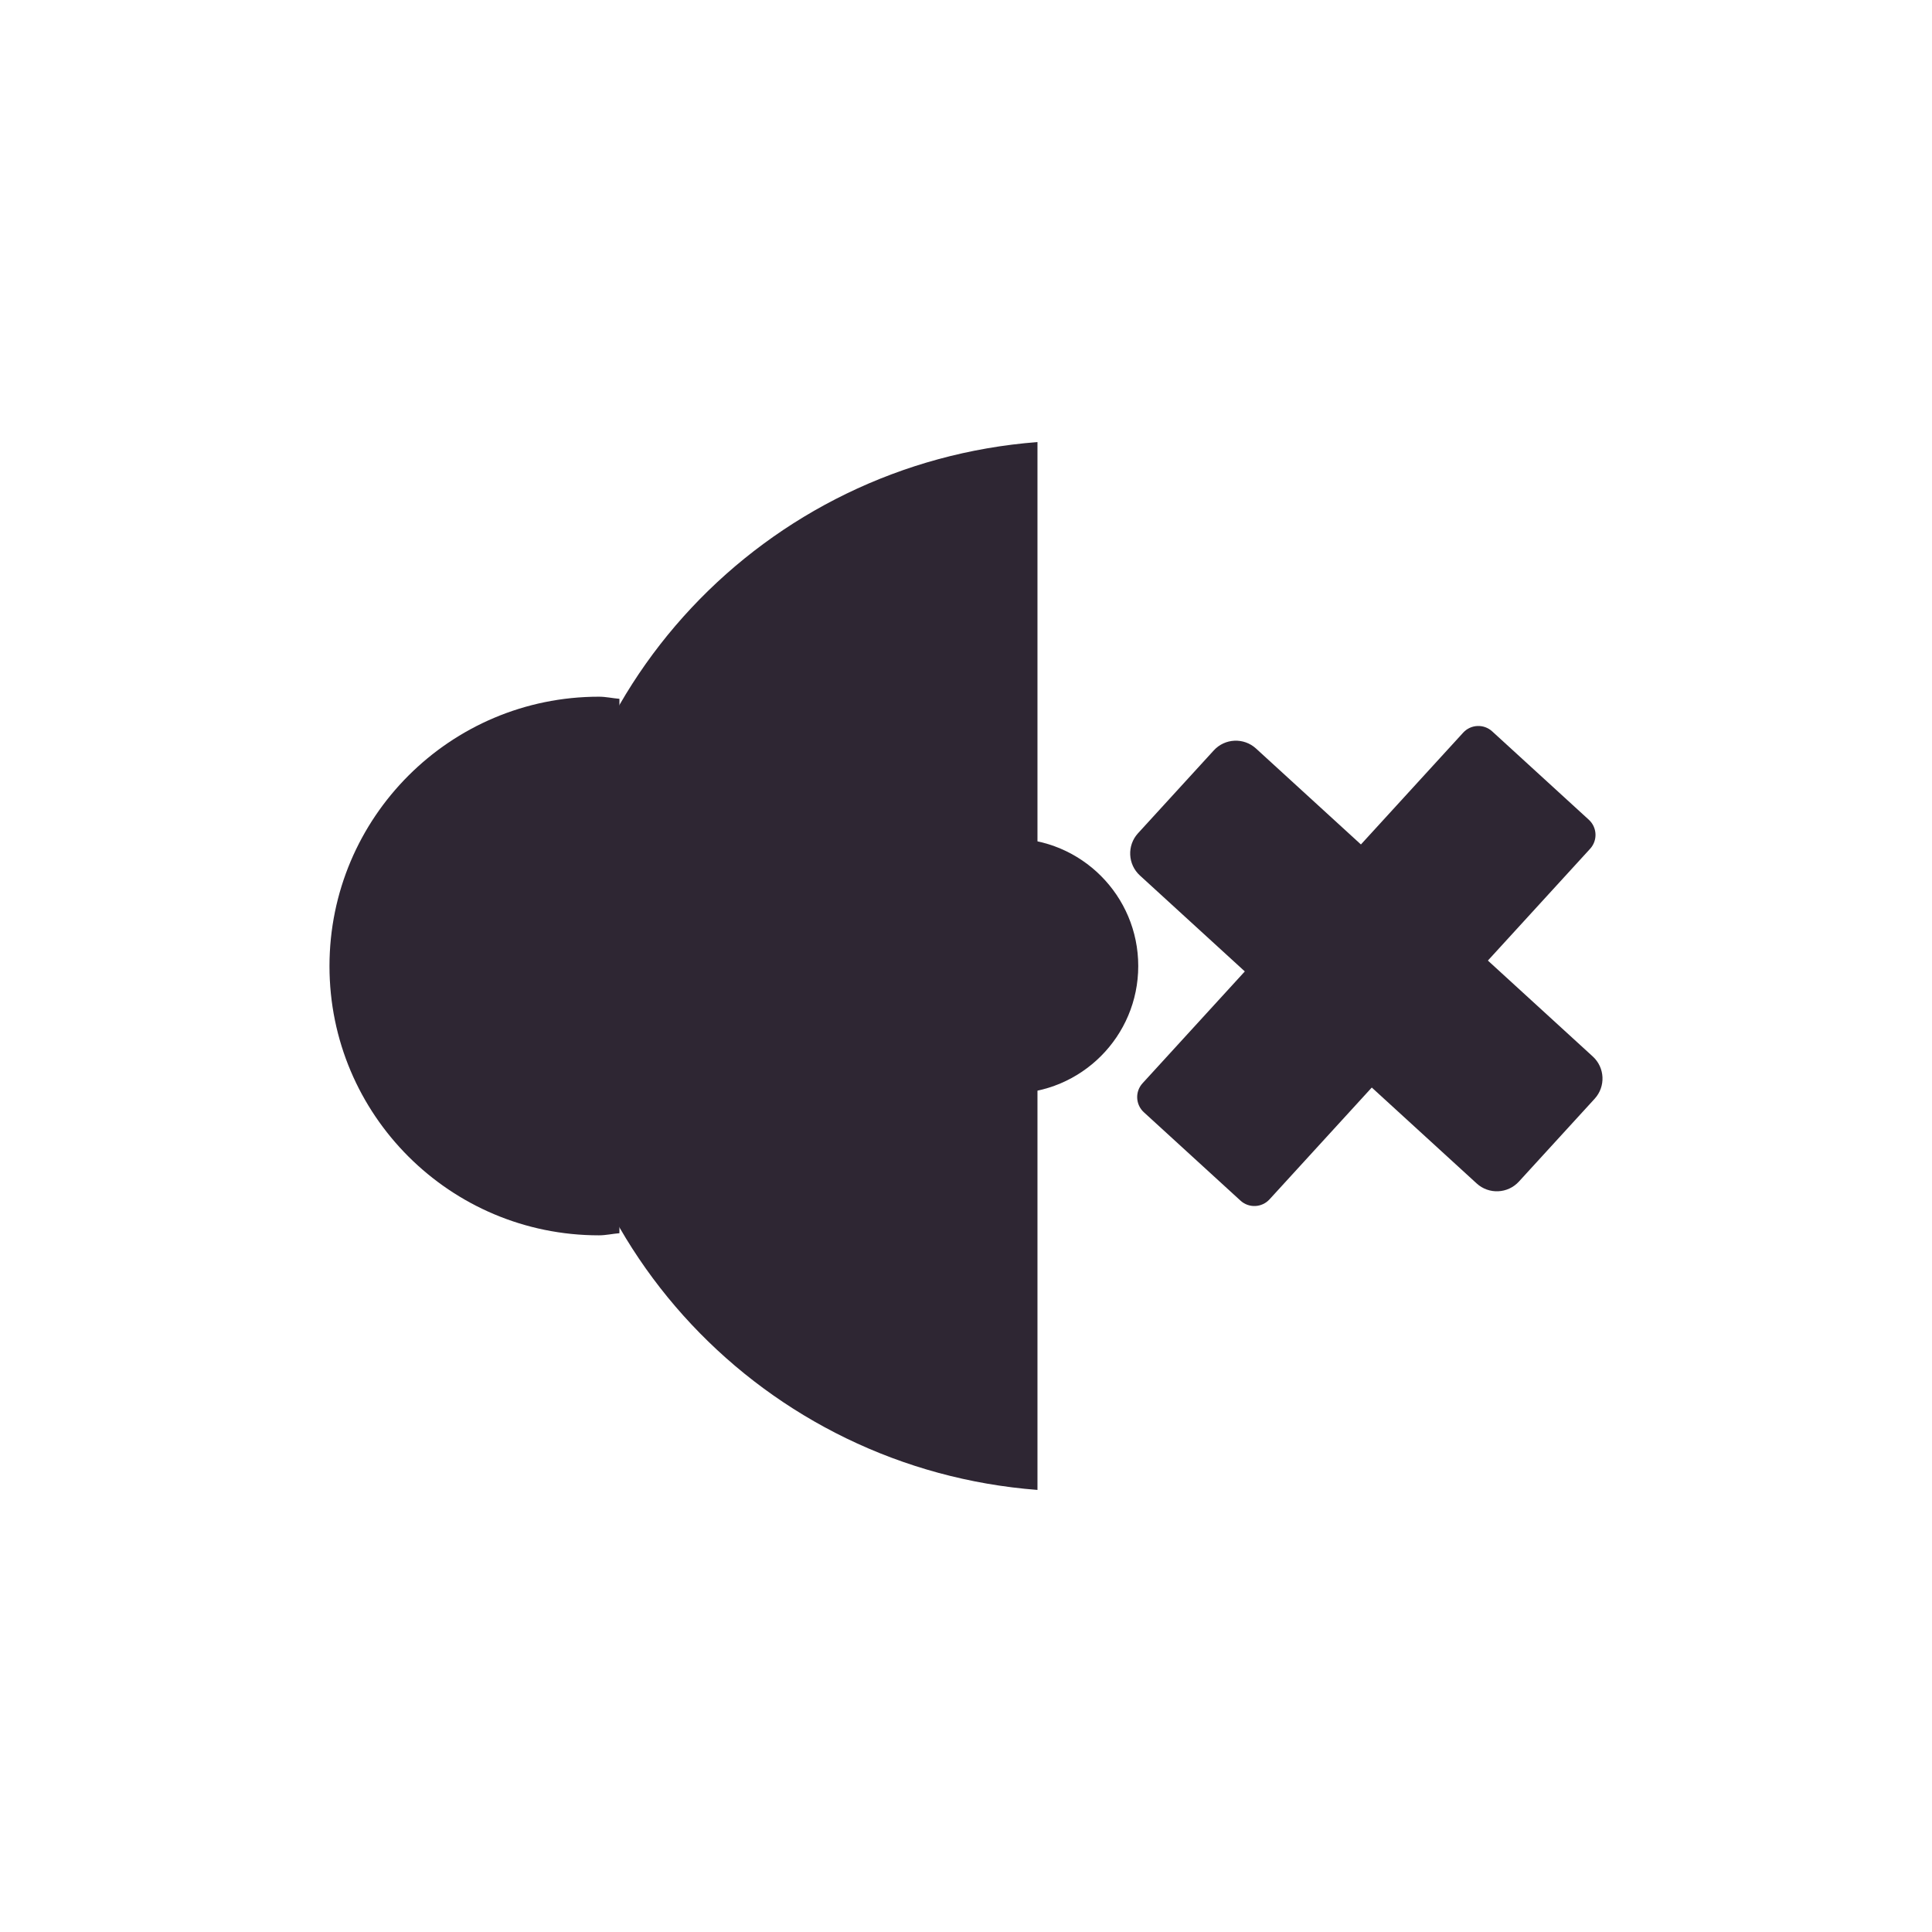
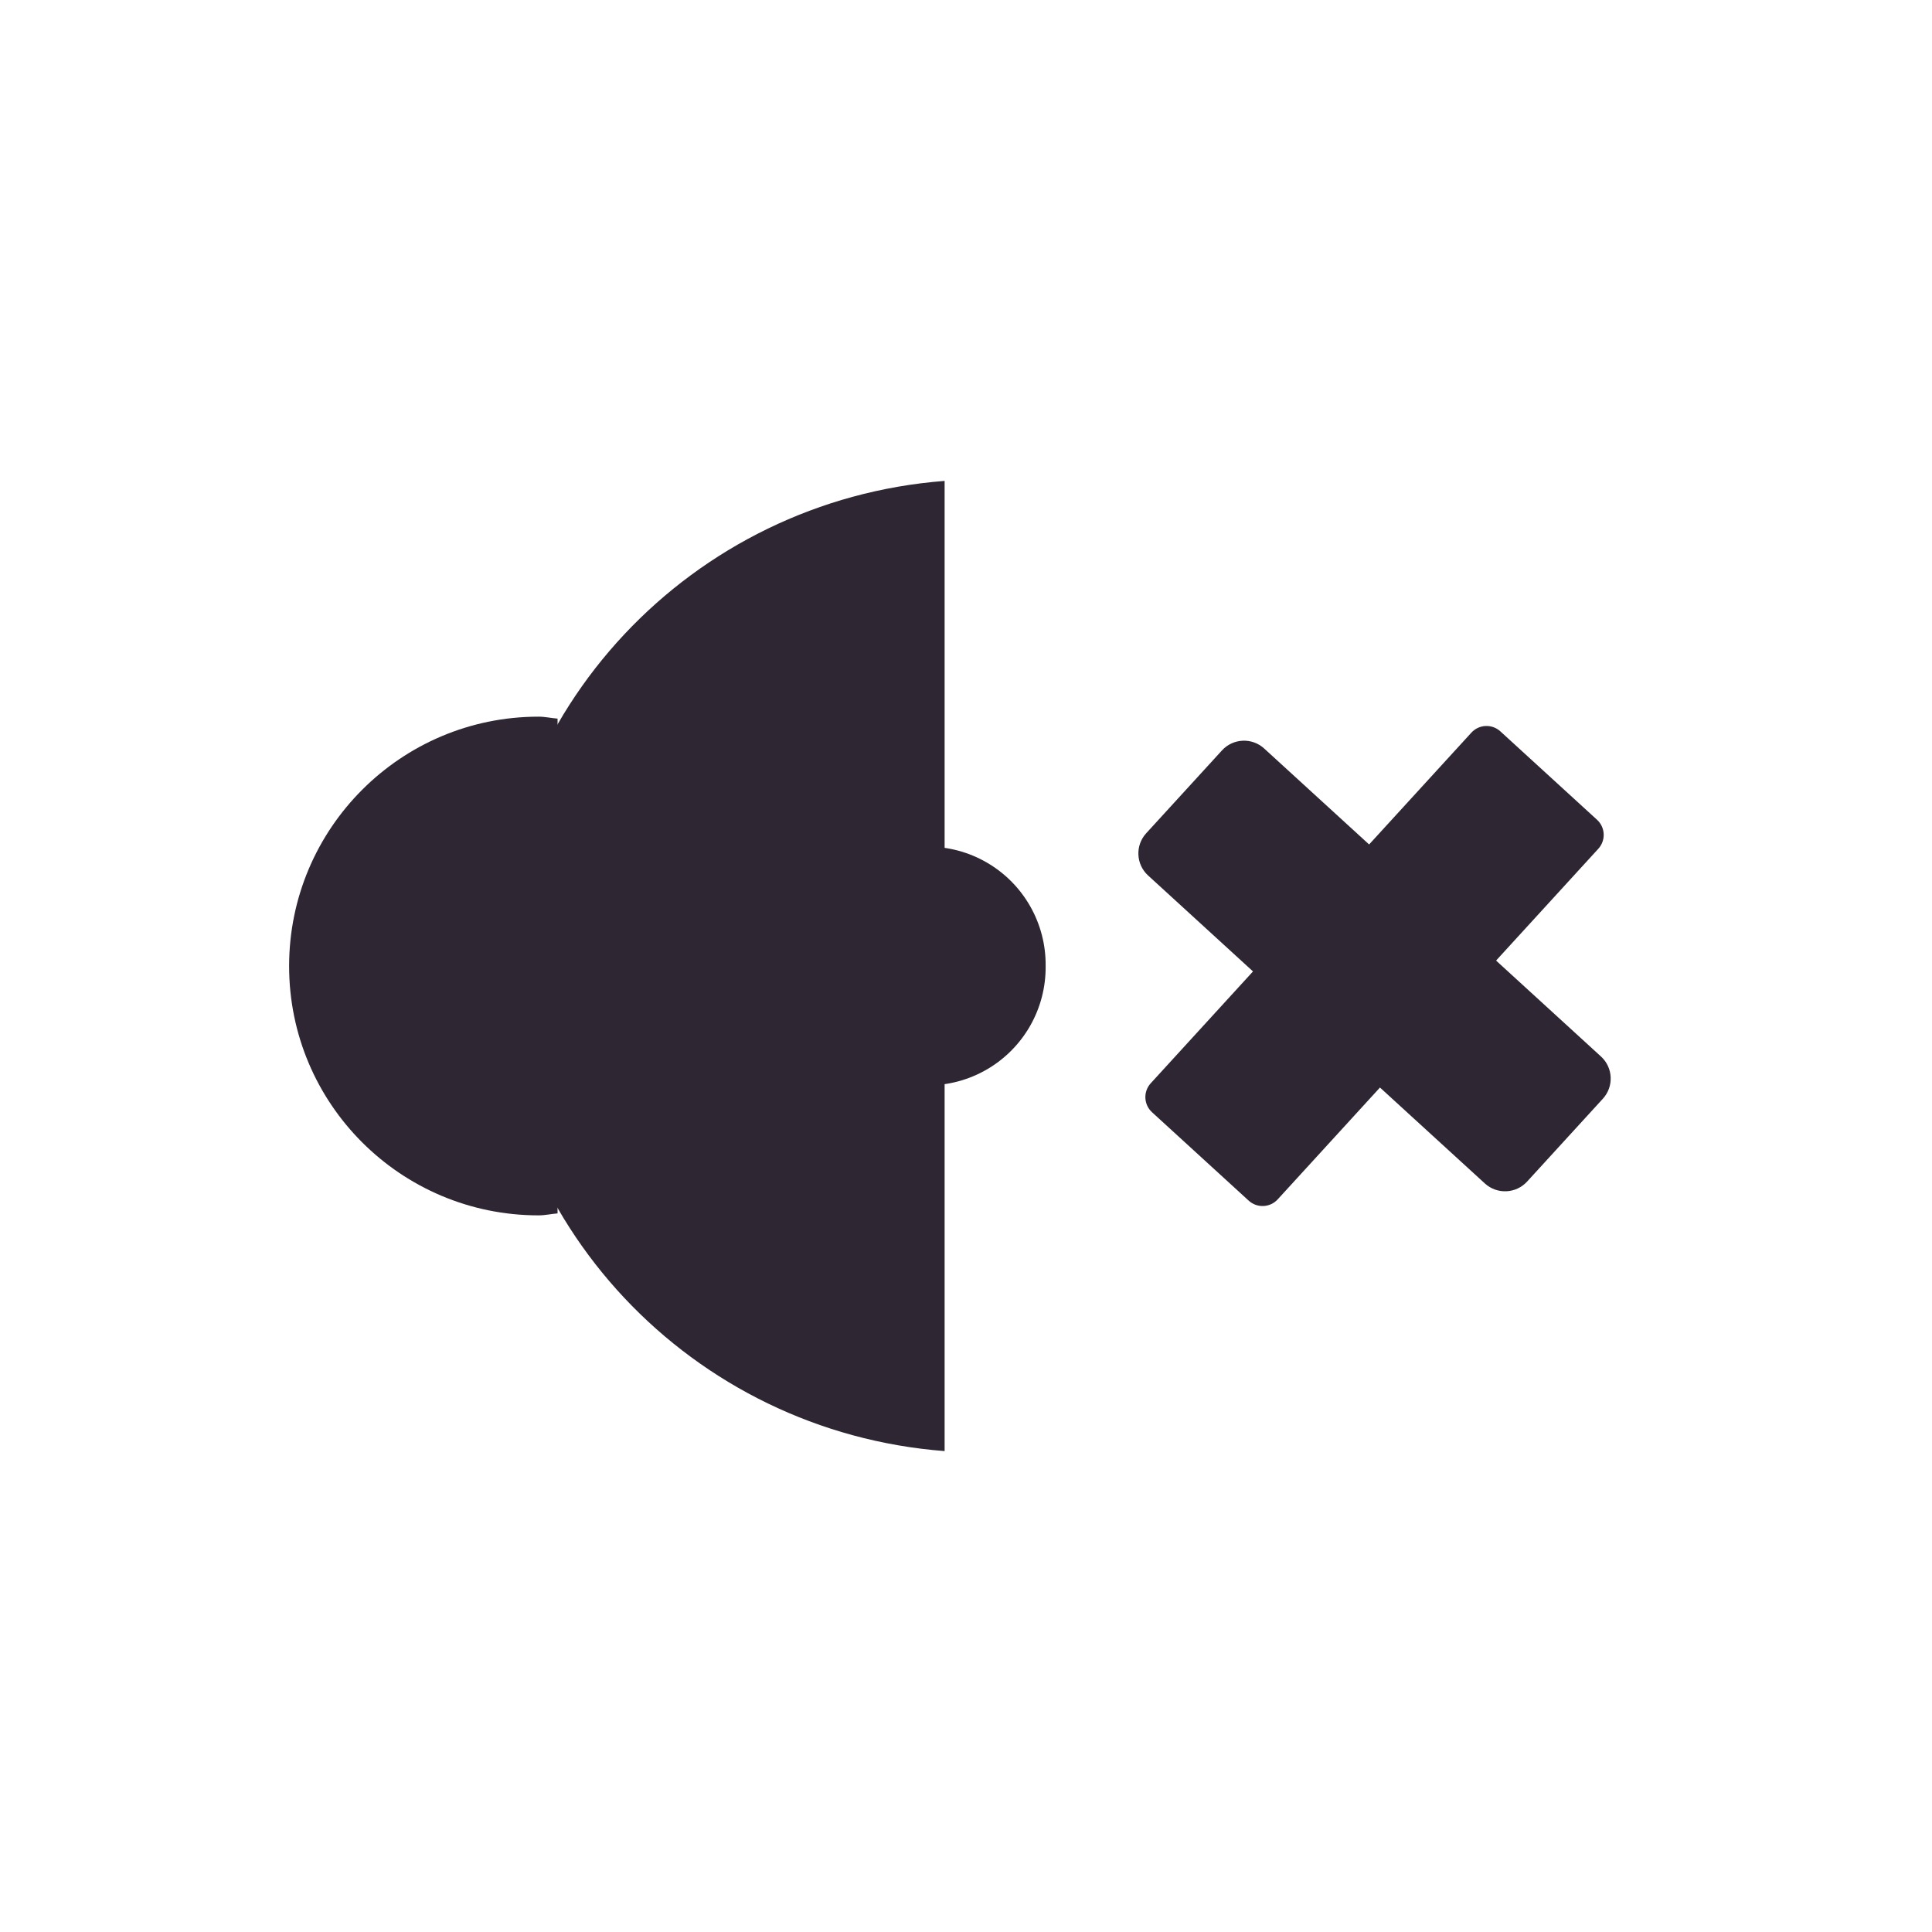
<svg xmlns="http://www.w3.org/2000/svg" width="32px" height="32px" id="svg3466" version="1.1">
  <defs id="defs3468" />
  <g id="layer1">
-     <g id="g6435" transform="matrix(0.2215166,0,0,0.2215166,-134.2342,-126.6487)">
-       <g transform="translate(11.78095,1.030924)" id="g6206">
-         <g id="g6157" transform="matrix(1.23325,0,0,1.23325,684.2076,404.3267)">
-           <path style="color:#000000;fill:#2e2633;fill-opacity:1;fill-rule:nonzero;stroke:none;stroke-width:1;marker:none;visibility:visible;display:inline;overflow:visible;enable-background:accumulate" d="m -10.085,161.712 c -16.521,1.269 -29.562,14.935 -29.562,31.781 0,16.847 13.041,30.481 29.562,31.75 l 0,-63.531 z" id="path6159" />
-           <path style="color:#000000;fill:#2e2633;fill-opacity:1;fill-rule:nonzero;stroke:none;stroke-width:1;marker:none;visibility:visible;display:inline;overflow:visible;enable-background:accumulate" d="m -35.431,177.277 0,32.402 c -0.419,0.032 -0.816,0.128 -1.243,0.128 -9.019,0 -16.336,-7.302 -16.336,-16.321 0,-9.019 7.318,-16.336 16.336,-16.336 0.427,0 0.825,0.095 1.243,0.128 z" id="path6161" />
-         </g>
-         <g id="g6177" transform="matrix(0.03323386,0.7440289,-0.7440289,0.03323386,1059.598,461.4029)">
-           <rect transform="matrix(0.7071068,-0.7071068,0.7071068,0.7071068,0,0)" y="483.095" x="-204.062" height="51.819" width="17.273" id="rect6179" style="color:#000000;fill:#2e2633;fill-opacity:1;fill-rule:nonzero;stroke:none;stroke-width:1;marker:none;visibility:visible;display:inline;overflow:visible;enable-background:accumulate" rx="2.062" ry="2.062" />
-           <rect style="color:#000000;fill:#2e2633;fill-opacity:1;fill-rule:nonzero;stroke:none;stroke-width:1;marker:none;visibility:visible;display:inline;overflow:visible;enable-background:accumulate" id="rect6181" width="17.273" height="51.819" x="-517.64" y="169.517" transform="matrix(-0.7071068,-0.7071068,-0.7071068,0.7071068,0,0)" rx="3.001" ry="3.001" />
-         </g>
-       </g>
-       <path style="color:#000000;fill:#2e2633;fill-opacity:1;fill-rule:nonzero;stroke:none;stroke-width:16;marker:none;visibility:visible;display:inline;overflow:visible;enable-background:accumulate" id="path6433" d="m 957.675,542.925 c 0,4.093 -3.318,7.412 -7.412,7.412 -4.093,0 -7.412,-3.318 -7.412,-7.412 0,-4.093 3.318,-7.412 7.412,-7.412 4.093,0 7.412,3.318 7.412,7.412 z" transform="matrix(1.285714,0,0,1.285714,-540.2096,-54.08211)" />
+     <g id="g5963" transform="matrix(0.2529335,0,0,0.2529335,18.19659,-32.93697)">
+       <path id="path5955" d="m -10.085,161.712 c -16.521,1.269 -29.562,14.935 -29.562,31.781 0,16.847 13.041,30.481 29.562,31.75 l 0,-63.531 z" style="color:#000000;fill:#2e2633;fill-opacity:1;fill-rule:nonzero;stroke:none;stroke-width:1;marker:none;visibility:visible;display:inline;overflow:visible;enable-background:accumulate" />
+       <path id="path5950" d="m -35.431,177.277 0,32.402 c -0.419,0.032 -0.816,0.128 -1.243,0.128 -9.019,0 -16.336,-7.302 -16.336,-16.321 0,-9.019 7.318,-16.336 16.336,-16.336 0.427,0 0.825,0.095 1.243,0.128 z" style="color:#000000;fill:#2e2633;fill-opacity:1;fill-rule:nonzero;stroke:none;stroke-width:1;marker:none;visibility:visible;display:inline;overflow:visible;enable-background:accumulate" />
+     </g>
+     <path style="color:#000000;fill:#2e2633;fill-opacity:1;fill-rule:nonzero;stroke:none;stroke-width:16;marker:none;visibility:visible;display:inline;overflow:visible;enable-background:accumulate" id="path6361" d="m 957.675,542.925 a 7.412,7.412 0 1 1 -14.823,0 7.412,7.412 0 1 1 14.823,0 z" transform="matrix(0.2636937,0,0,0.2636937,-235.2138,-127.1658)" />
+     <g id="g6177" transform="matrix(0.00736185,0.1648148,-0.1648148,0.00736185,103.2297,-24.21191)">
+       <rect transform="matrix(0.7071068,-0.7071068,0.7071068,0.7071068,0,0)" y="483.095" x="-204.062" height="51.819" width="17.273" id="rect6179" style="color:#000000;fill:#2e2633;fill-opacity:1;fill-rule:nonzero;stroke:none;stroke-width:1;marker:none;visibility:visible;display:inline;overflow:visible;enable-background:accumulate" rx="2.062" ry="2.062" />
+       <rect style="color:#000000;fill:#2e2633;fill-opacity:1;fill-rule:nonzero;stroke:none;stroke-width:1;marker:none;visibility:visible;display:inline;overflow:visible;enable-background:accumulate" id="rect6181" width="17.273" height="51.819" x="-517.64" y="169.517" transform="matrix(-0.7071068,-0.7071068,-0.7071068,0.7071068,0,0)" rx="3.001" ry="3.001" />
    </g>
  </g>
</svg>
